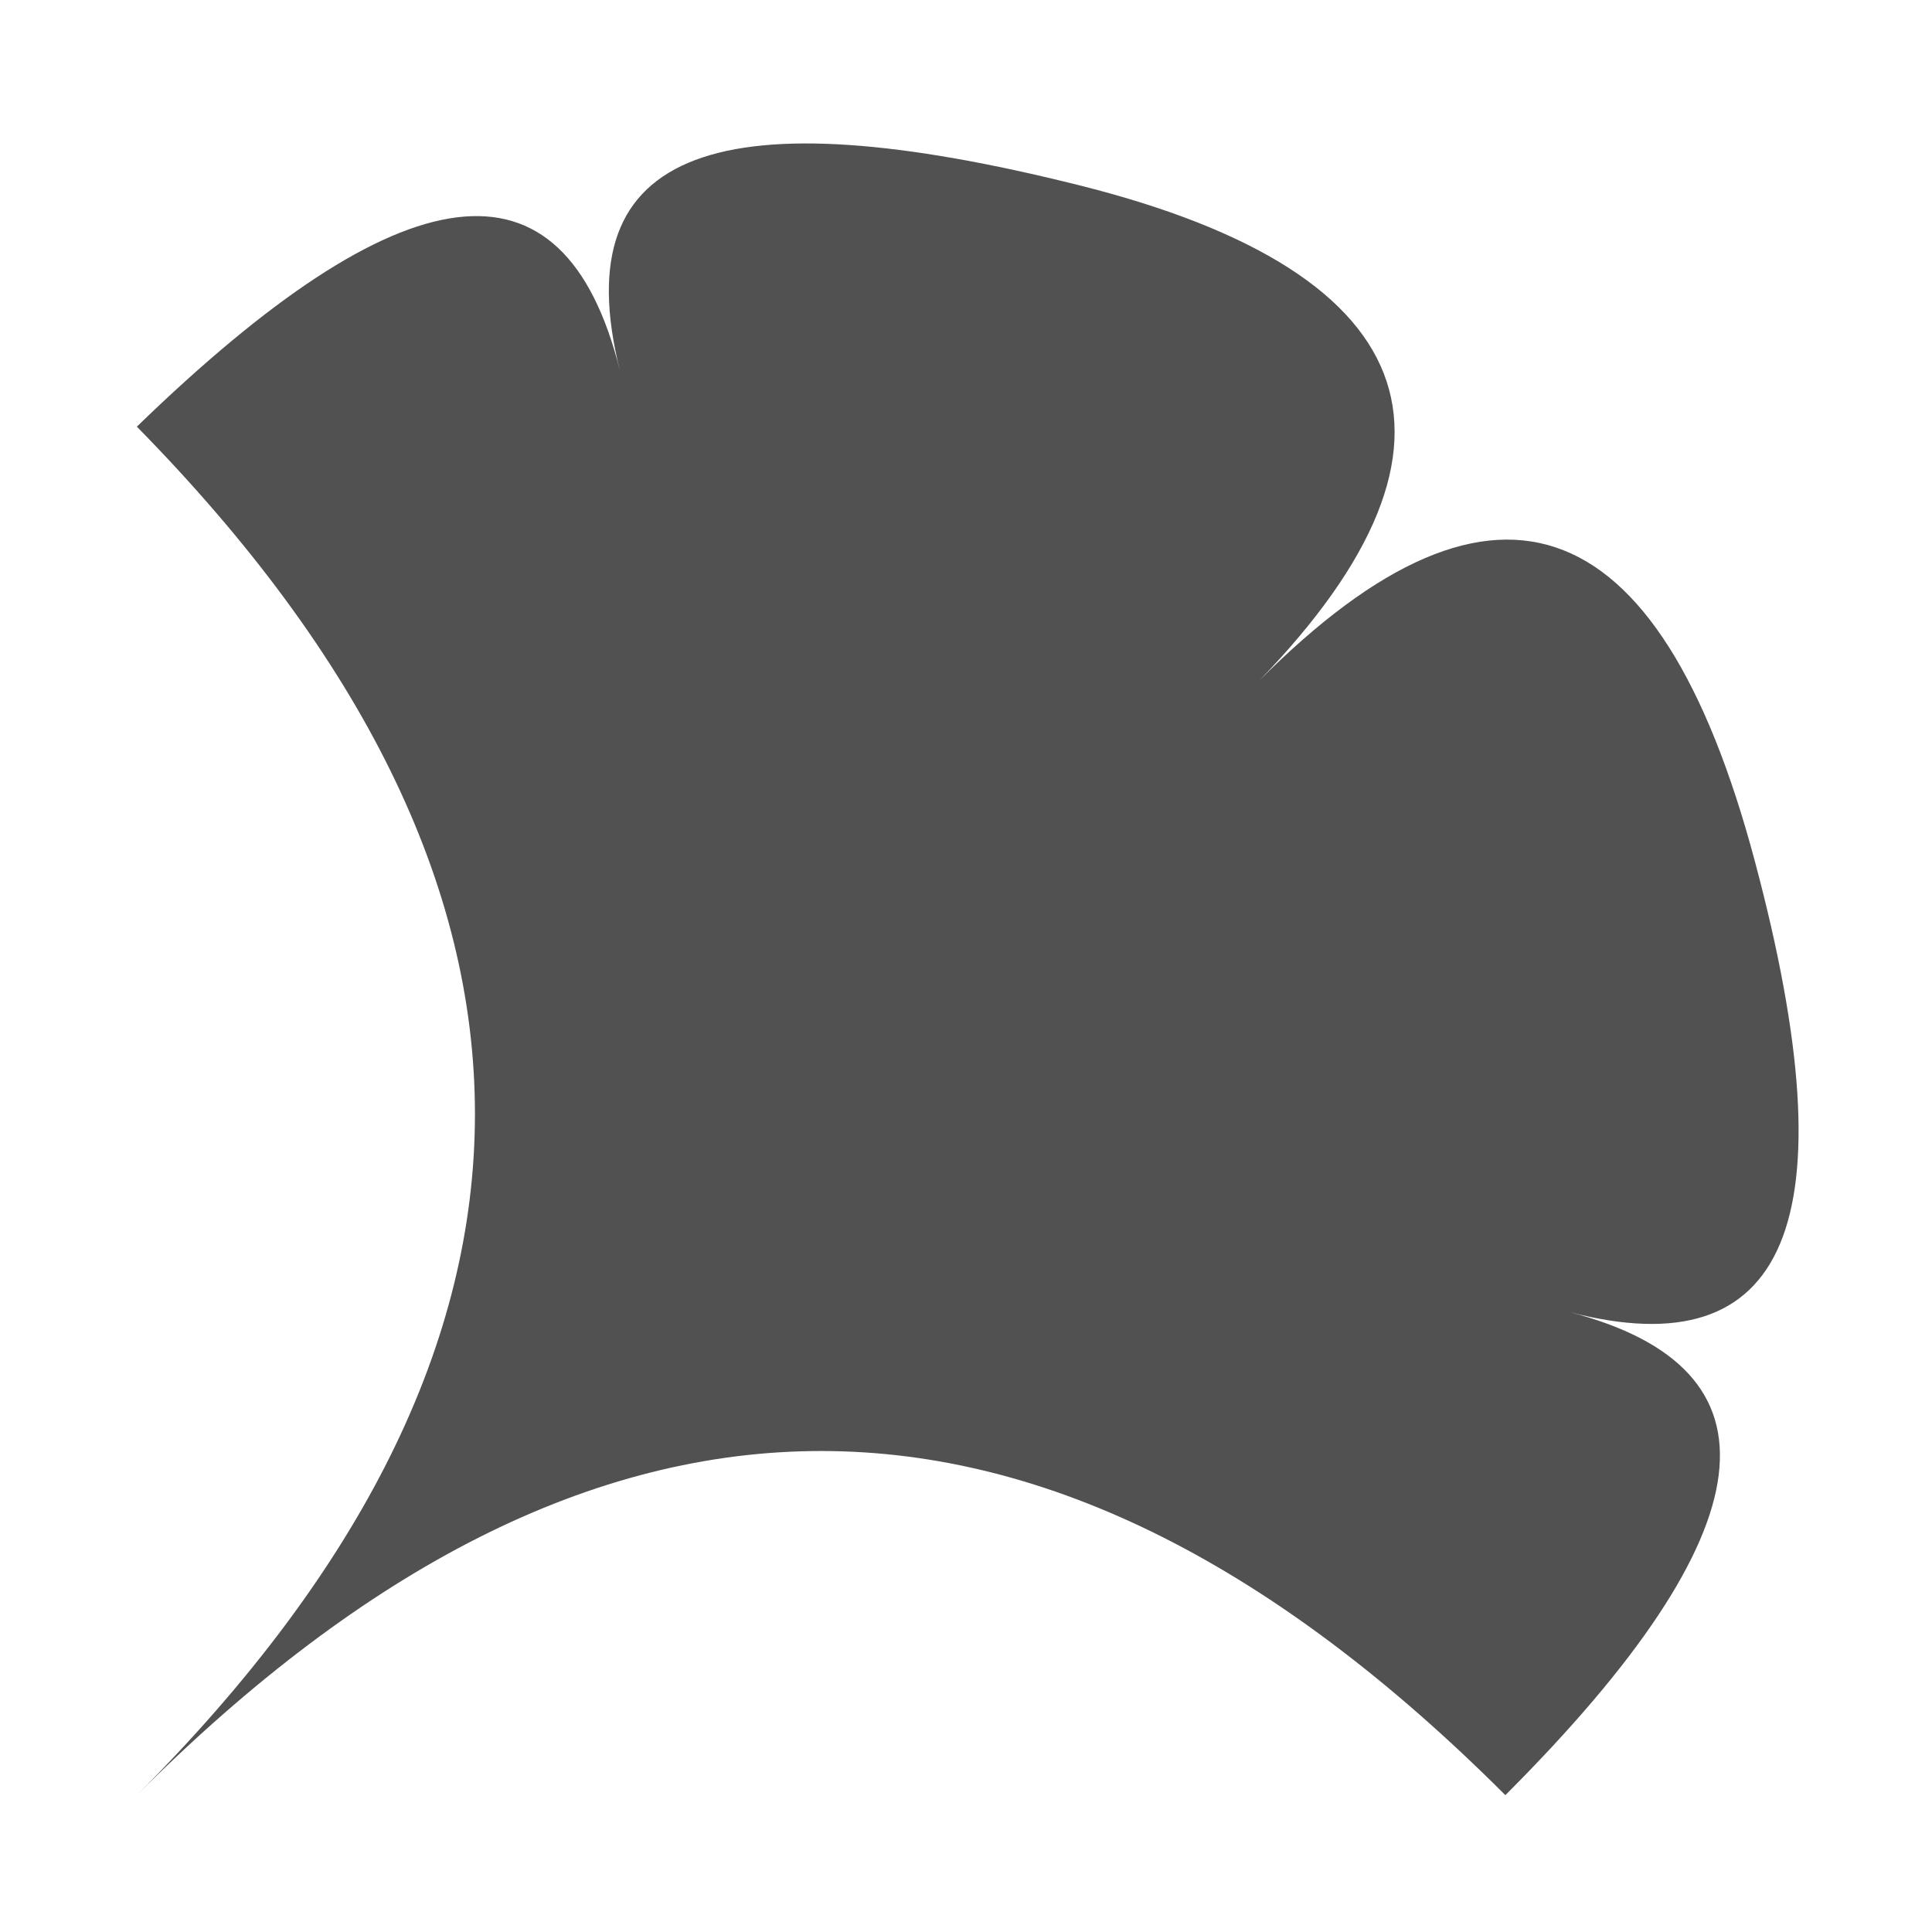
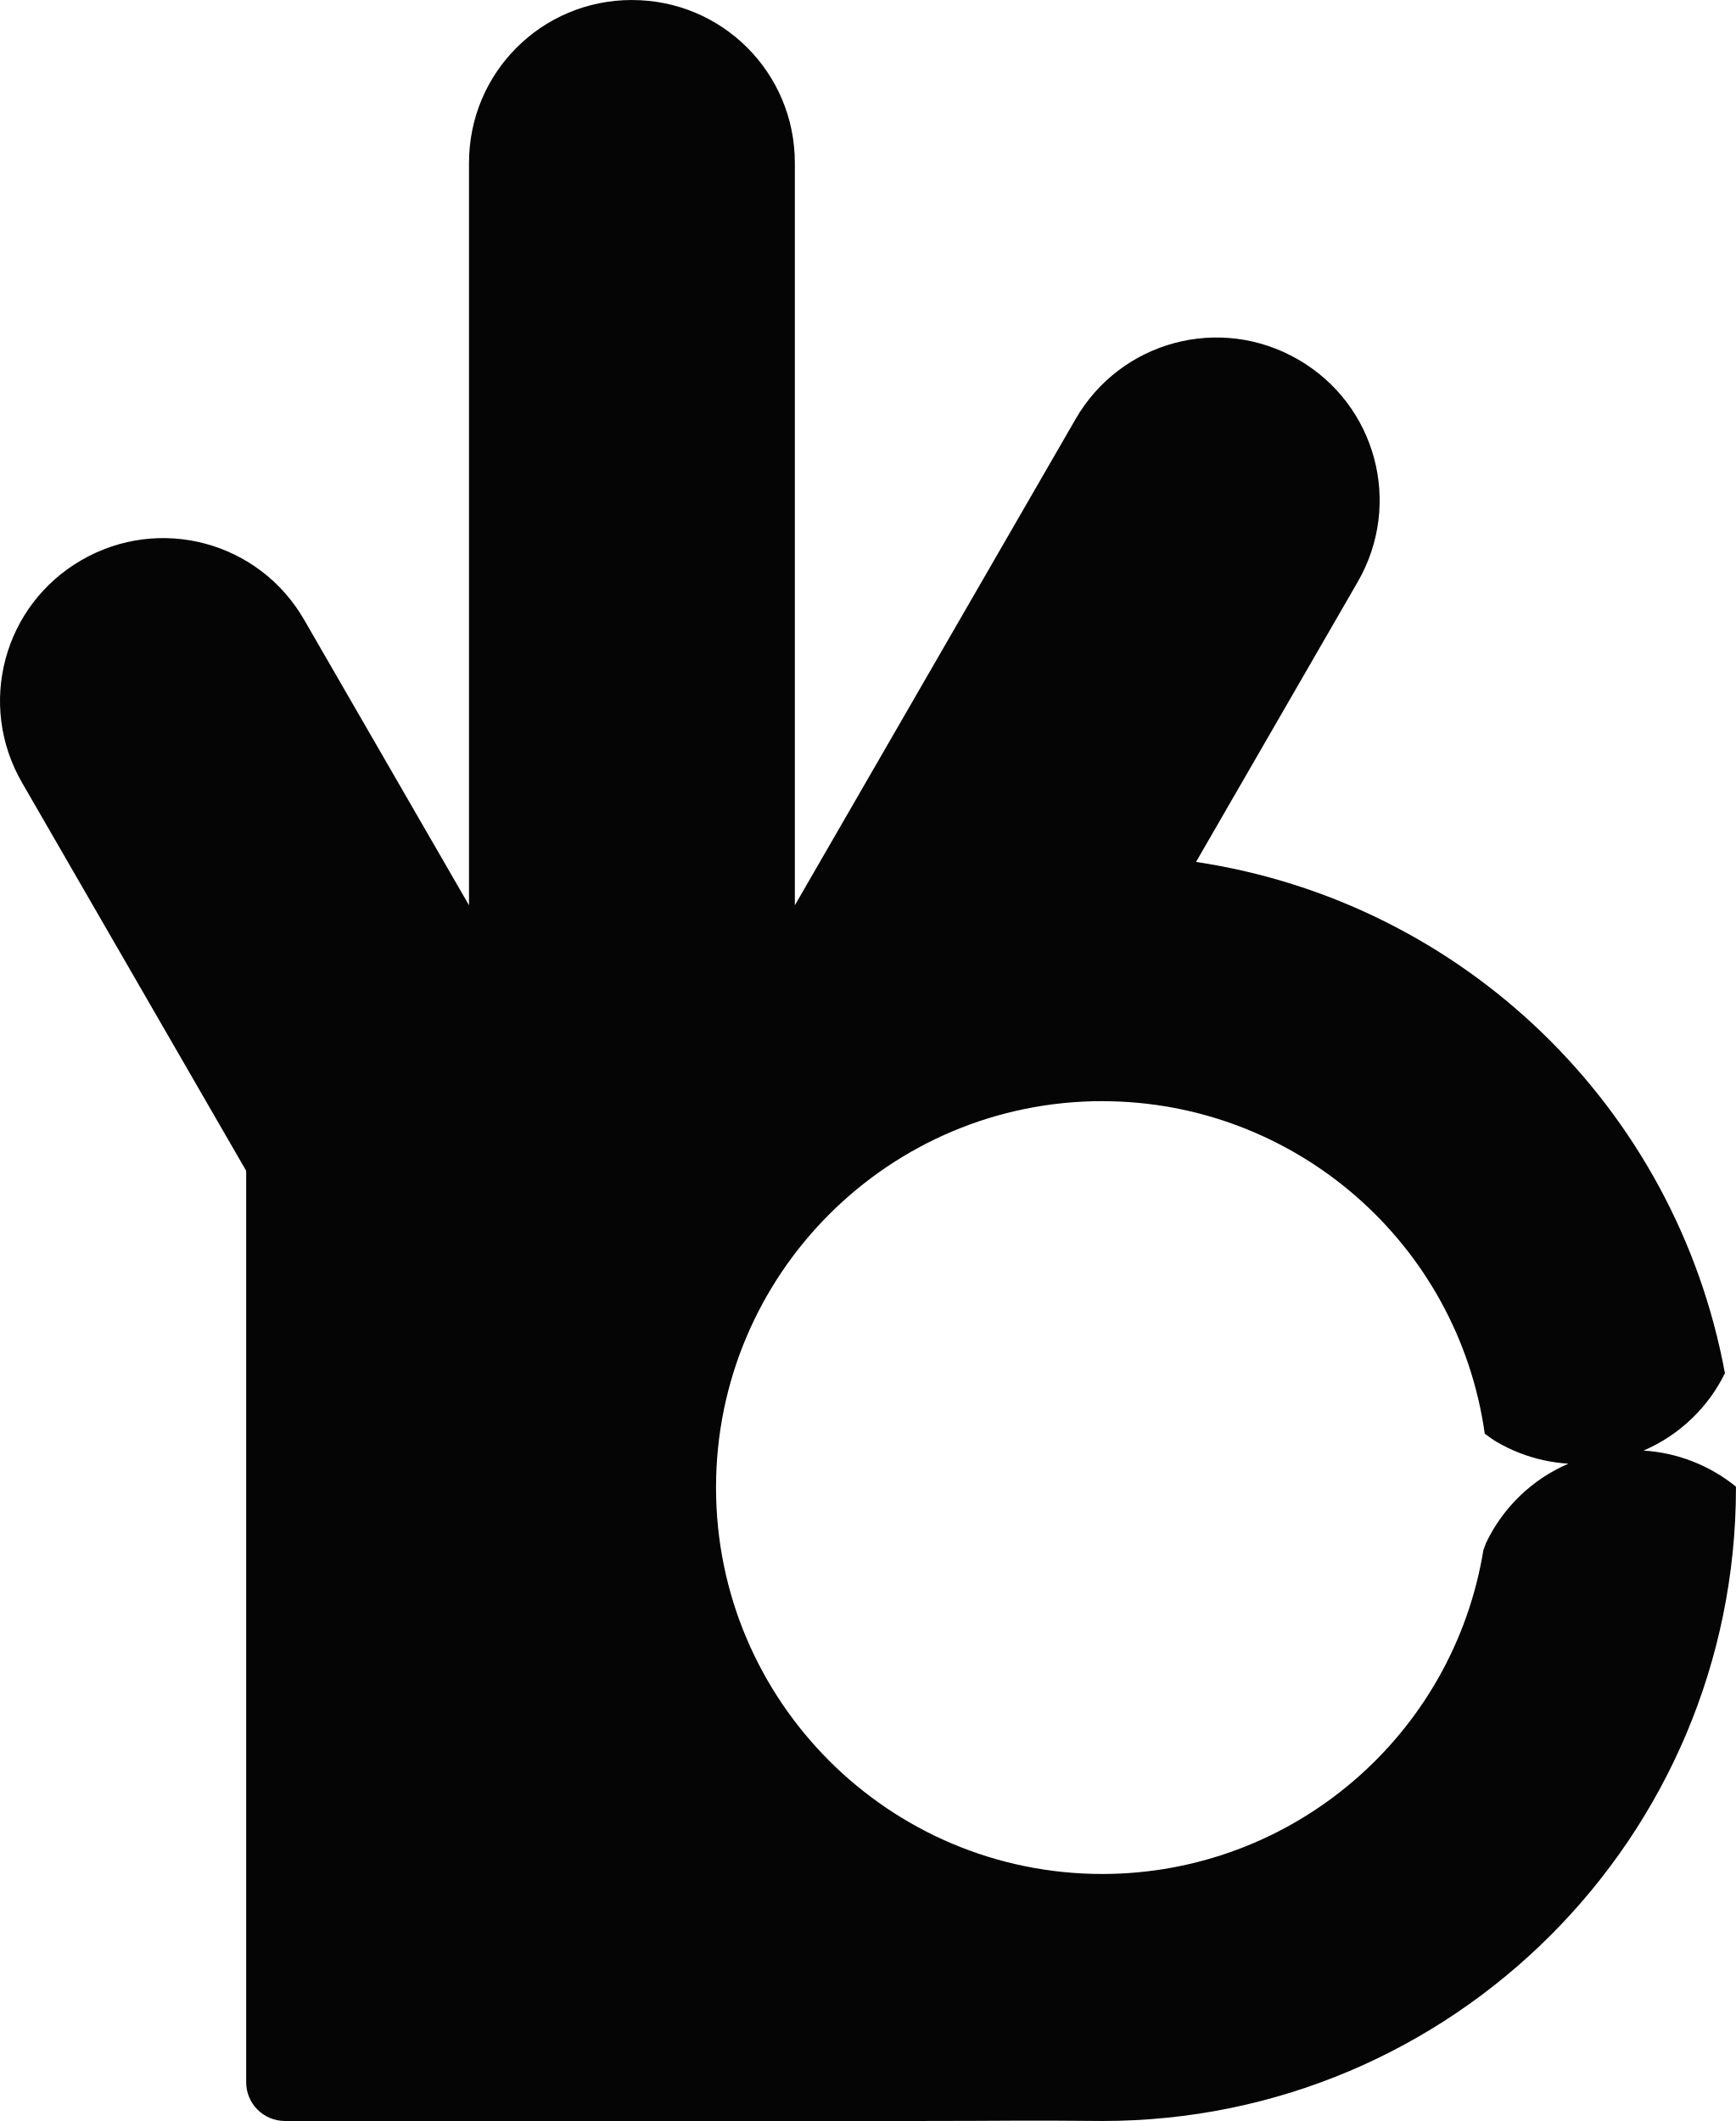
- <svg xmlns="http://www.w3.org/2000/svg" version="1.1" x="0px" y="0px" width="24px" height="24px" viewBox="0 0 24 24">
-   <style type="text/css">
- 	.st0{fill:#515151;}
- </style>
-   <path class="st0" d="M1.7,22.3c5.7-5.7,11.3-5.7,17,0c3.3-3.3,3.5-5.3,0.8-6c2.7,0.7,3.5-1.1,2.3-5.6s-3.3-5.2-6.3-2.1  c3-3,2.3-5.2-2.1-6.3S7,1.8,7.7,4.6C7,1.8,5,2.1,1.7,5.3C7.3,11,7.3,16.7,1.7,22.3" />
+ <svg xmlns="http://www.w3.org/2000/svg" width="90.632mm" height="110.747mm" viewBox="0 0 90.632 110.747" version="1.1" id="svg8">
+   <defs id="defs2" />
+   <g id="layer1" transform="translate(-84.70761,-94.97187)">
+     <path style="opacity:0.98;fill:#000000;fill-opacity:1;stroke:none;stroke-width:0.19;stroke-linecap:round;stroke-linejoin:miter;stroke-miterlimit:4;stroke-dasharray:none;stroke-opacity:1" d="m 117.699,94.972 c -4.711,0 -8.505,3.793 -8.505,8.504 v 38.764 l -8.61,-14.912 c -2.356,-4.08 -7.537,-5.469 -11.617,-3.113 -4.08,2.356 -5.468,7.537 -3.112,11.617 l 11.705,20.274 v 47.585 c 0,1.123 0.904,2.027 2.027,2.027 h 33.217 c 4.6,0 5.026,-0.042 9.464,0 18.266,0 33.073,-14.807 33.073,-33.073 l -0.003,-0.048 c -0.007,-0.006 -0.014,-0.014 -0.021,-0.02 -0.338,-0.273 -0.697,-0.519 -1.072,-0.736 -0.375,-0.217 -0.767,-0.406 -1.171,-0.564 -0.405,-0.158 -0.823,-0.286 -1.25,-0.38 -0.428,-0.095 -0.865,-0.157 -1.308,-0.184 0.478,-0.206 0.928,-0.451 1.35,-0.732 0.421,-0.281 0.814,-0.597 1.173,-0.943 0.359,-0.346 0.686,-0.722 0.978,-1.122 0.285,-0.392 0.534,-0.809 0.748,-1.243 -2.565,-13.879 -13.655,-24.601 -27.613,-26.696 l 8.44,-14.619 c 2.356,-4.08 0.968,-9.262 -3.112,-11.617 -4.08,-2.356 -9.262,-0.967 -11.617,3.113 l -14.657,25.387 v -38.764 c 0,-4.711 -3.793,-8.504 -8.504,-8.504 z m 24.568,57.497 c 10.055,0.011 18.567,7.423 19.961,17.381 l -0.002,-0.017 c 0.21,0.148 0.412,0.307 0.635,0.436 0.375,0.217 0.767,0.406 1.172,0.564 0.405,0.158 0.823,0.286 1.251,0.38 0.428,0.095 0.865,0.157 1.308,0.184 -0.478,0.206 -0.928,0.451 -1.35,0.732 -0.421,0.281 -0.814,0.597 -1.173,0.943 -0.359,0.346 -0.686,0.722 -0.978,1.122 -0.291,0.4 -0.547,0.825 -0.764,1.27 -0.07,0.142 -0.109,0.297 -0.171,0.443 0.002,-0.014 0.004,-0.029 0.006,-0.043 -1.579,9.765 -10.003,16.945 -19.894,16.957 -11.143,-6e-5 -20.177,-9.034 -20.177,-20.177 5e-5,-11.143 9.034,-20.177 20.177,-20.177 z" id="path936" />
+   </g>
</svg>
